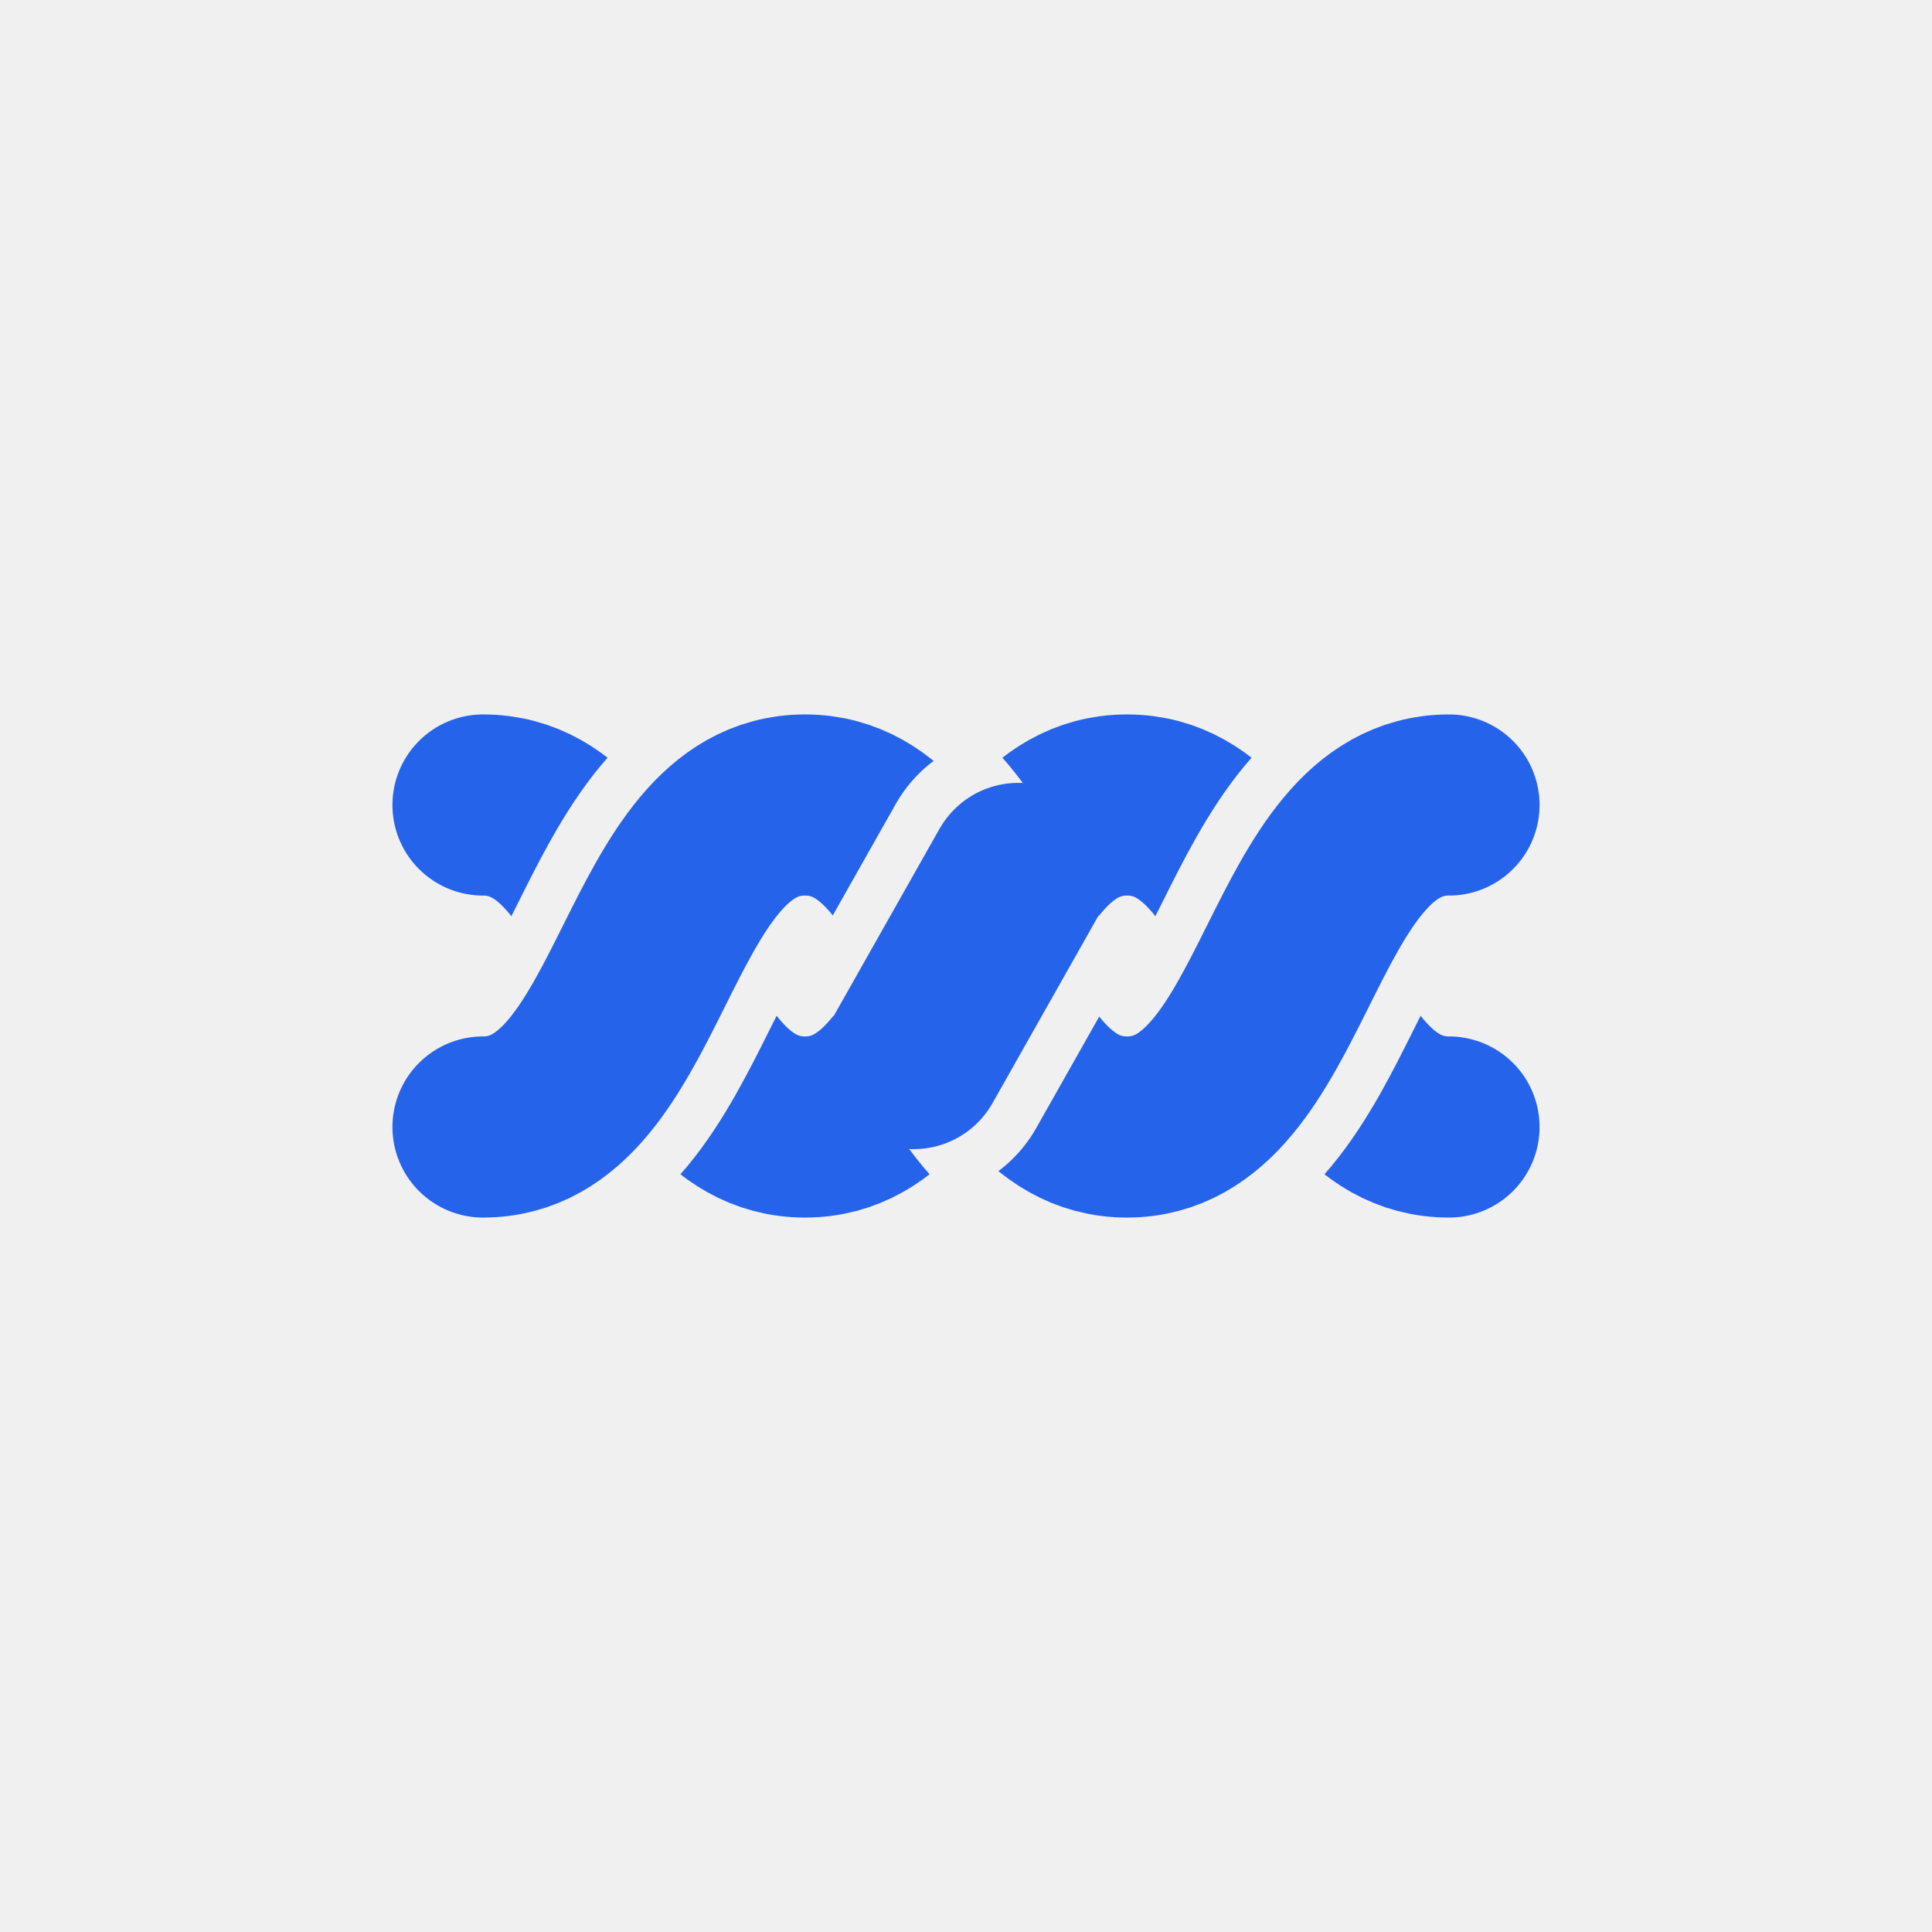
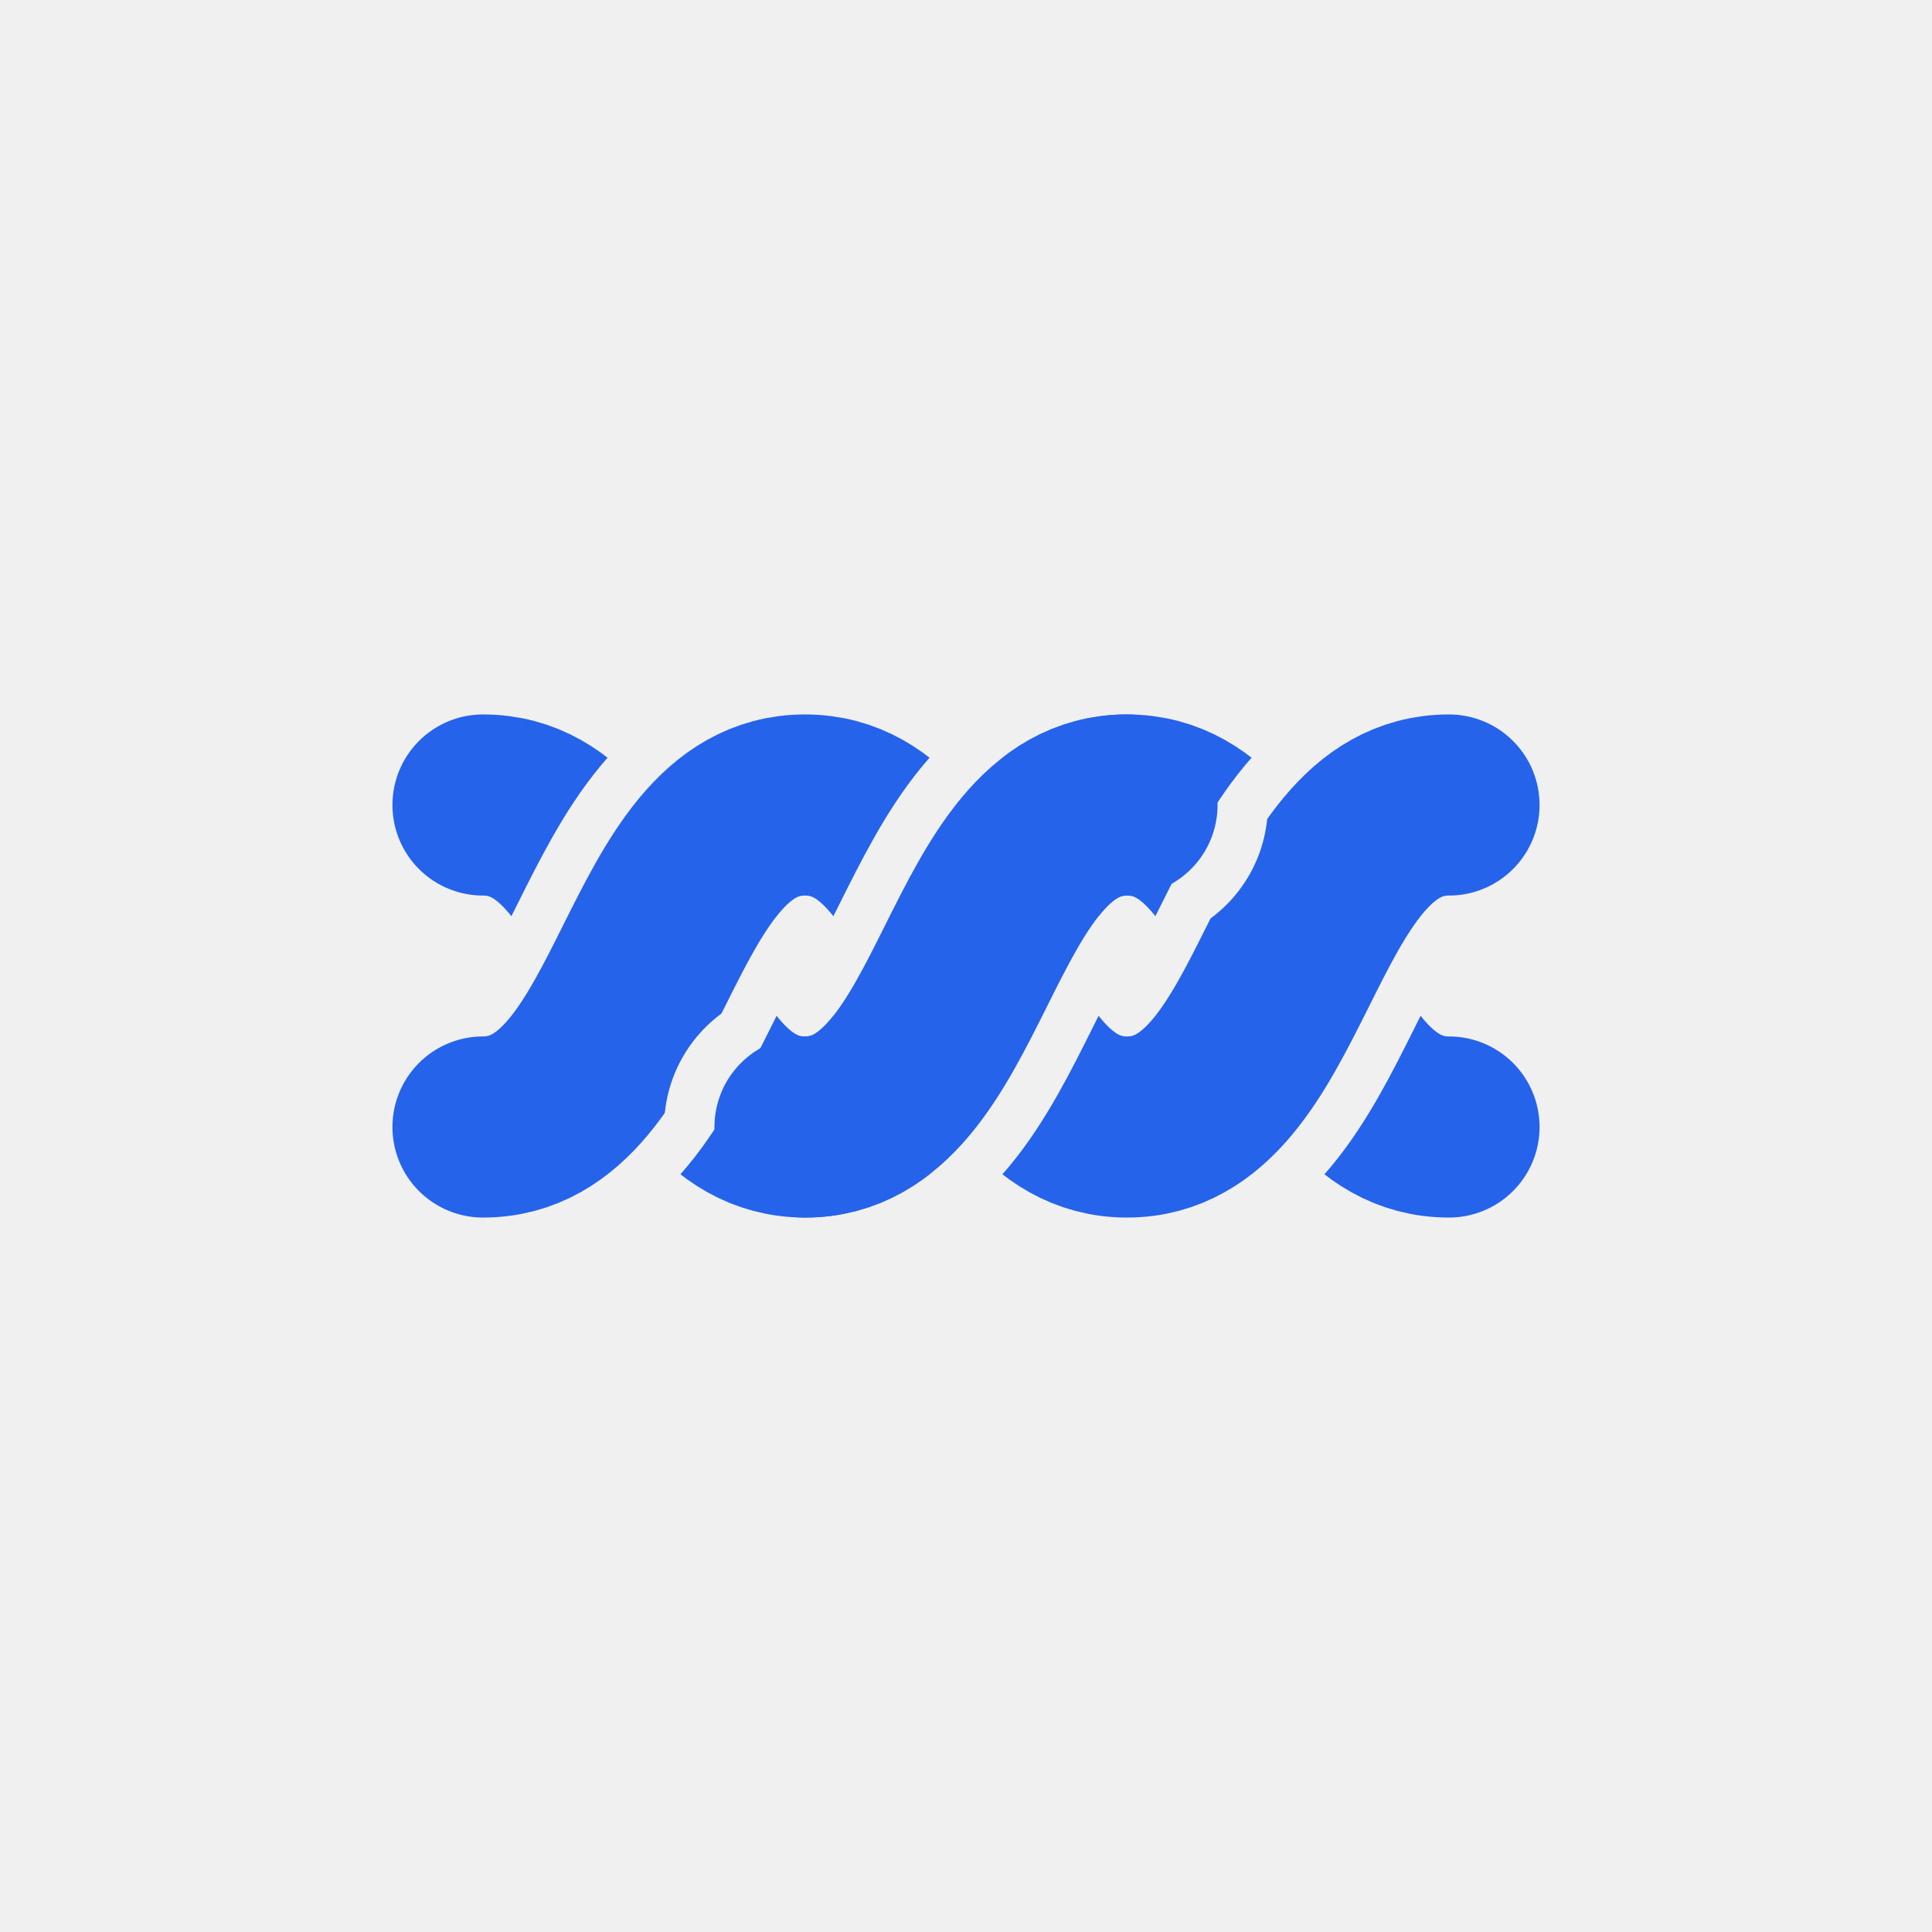
<svg xmlns="http://www.w3.org/2000/svg" viewBox="0 0 48 48">
  <defs>
    <mask id="wA" maskUnits="userSpaceOnUse" x="-24" y="-24" width="96" height="96">
      <rect x="-24" y="-24" width="96" height="96" fill="#fff" />
      <path d="M12,28 C16,28 16,20 20,20 C24,20 24,28 28,28 C32,28 32,20 36,20" fill="none" stroke="#000" stroke-width="7" stroke-linecap="round" />
    </mask>
    <mask id="wB" maskUnits="userSpaceOnUse" x="-24" y="-24" width="96" height="96">
      <rect x="-24" y="-24" width="96" height="96" fill="#fff" />
-       <path d="M22.7,26.3 Q24,24 25.3,21.7" fill="none" stroke="#000" stroke-width="7" stroke-linecap="round" />
+       <path d="M20,28 C24,28 24,20 28,20" fill="none" stroke="#000" stroke-width="7" stroke-linecap="round" />
    </mask>
  </defs>
  <path d="M12,20 C16,20 16,28 20,28 C24,28 24,20 28,20 C32,20 32,28 36,28" fill="none" stroke="#2563eb" stroke-width="4.5" stroke-linecap="round" mask="url(#wA)" />
  <path d="M12,28 C16,28 16,20 20,20 C24,20 24,28 28,28 C32,28 32,20 36,20" fill="none" stroke="#2563eb" stroke-width="4.5" stroke-linecap="round" mask="url(#wB)" />
-   <path d="M22.7,26.3 Q24,24 25.3,21.7" fill="none" stroke="#2563eb" stroke-width="4.5" stroke-linecap="round" />
+   <path d="M20,28 C24,28 24,20 28,20" fill="none" stroke="#2563eb" stroke-width="4.5" stroke-linecap="round" />
</svg>
